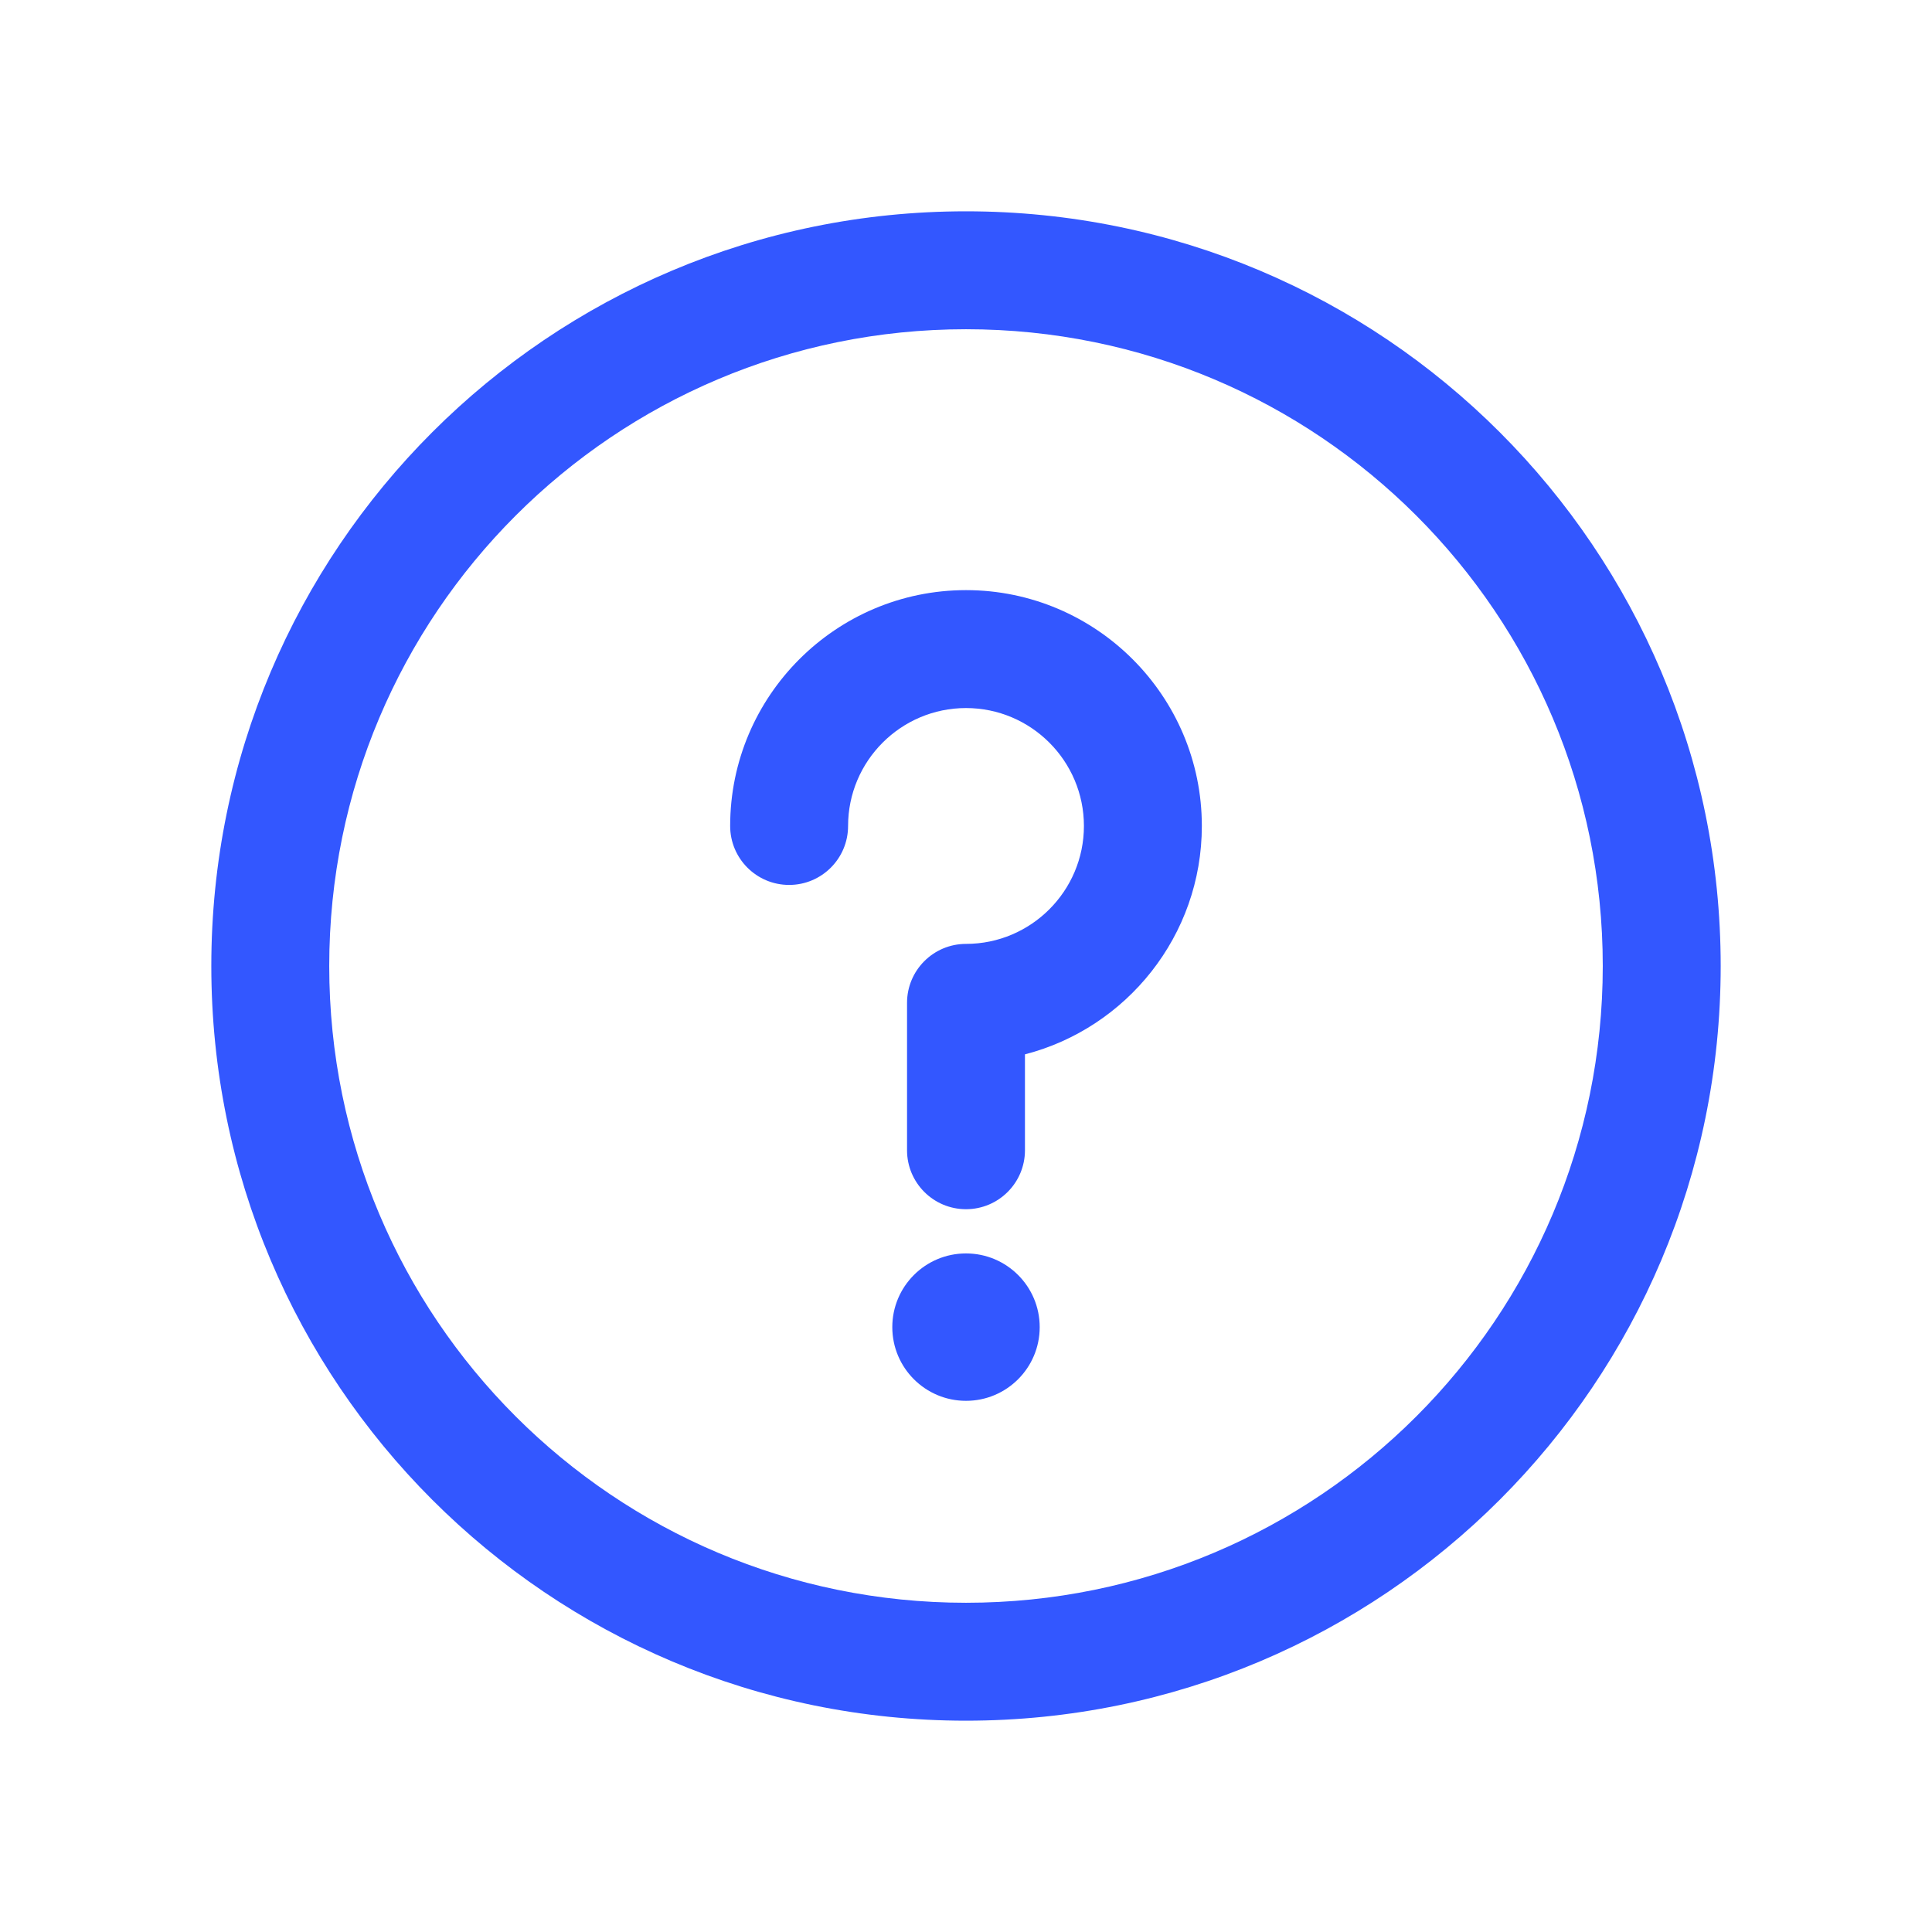
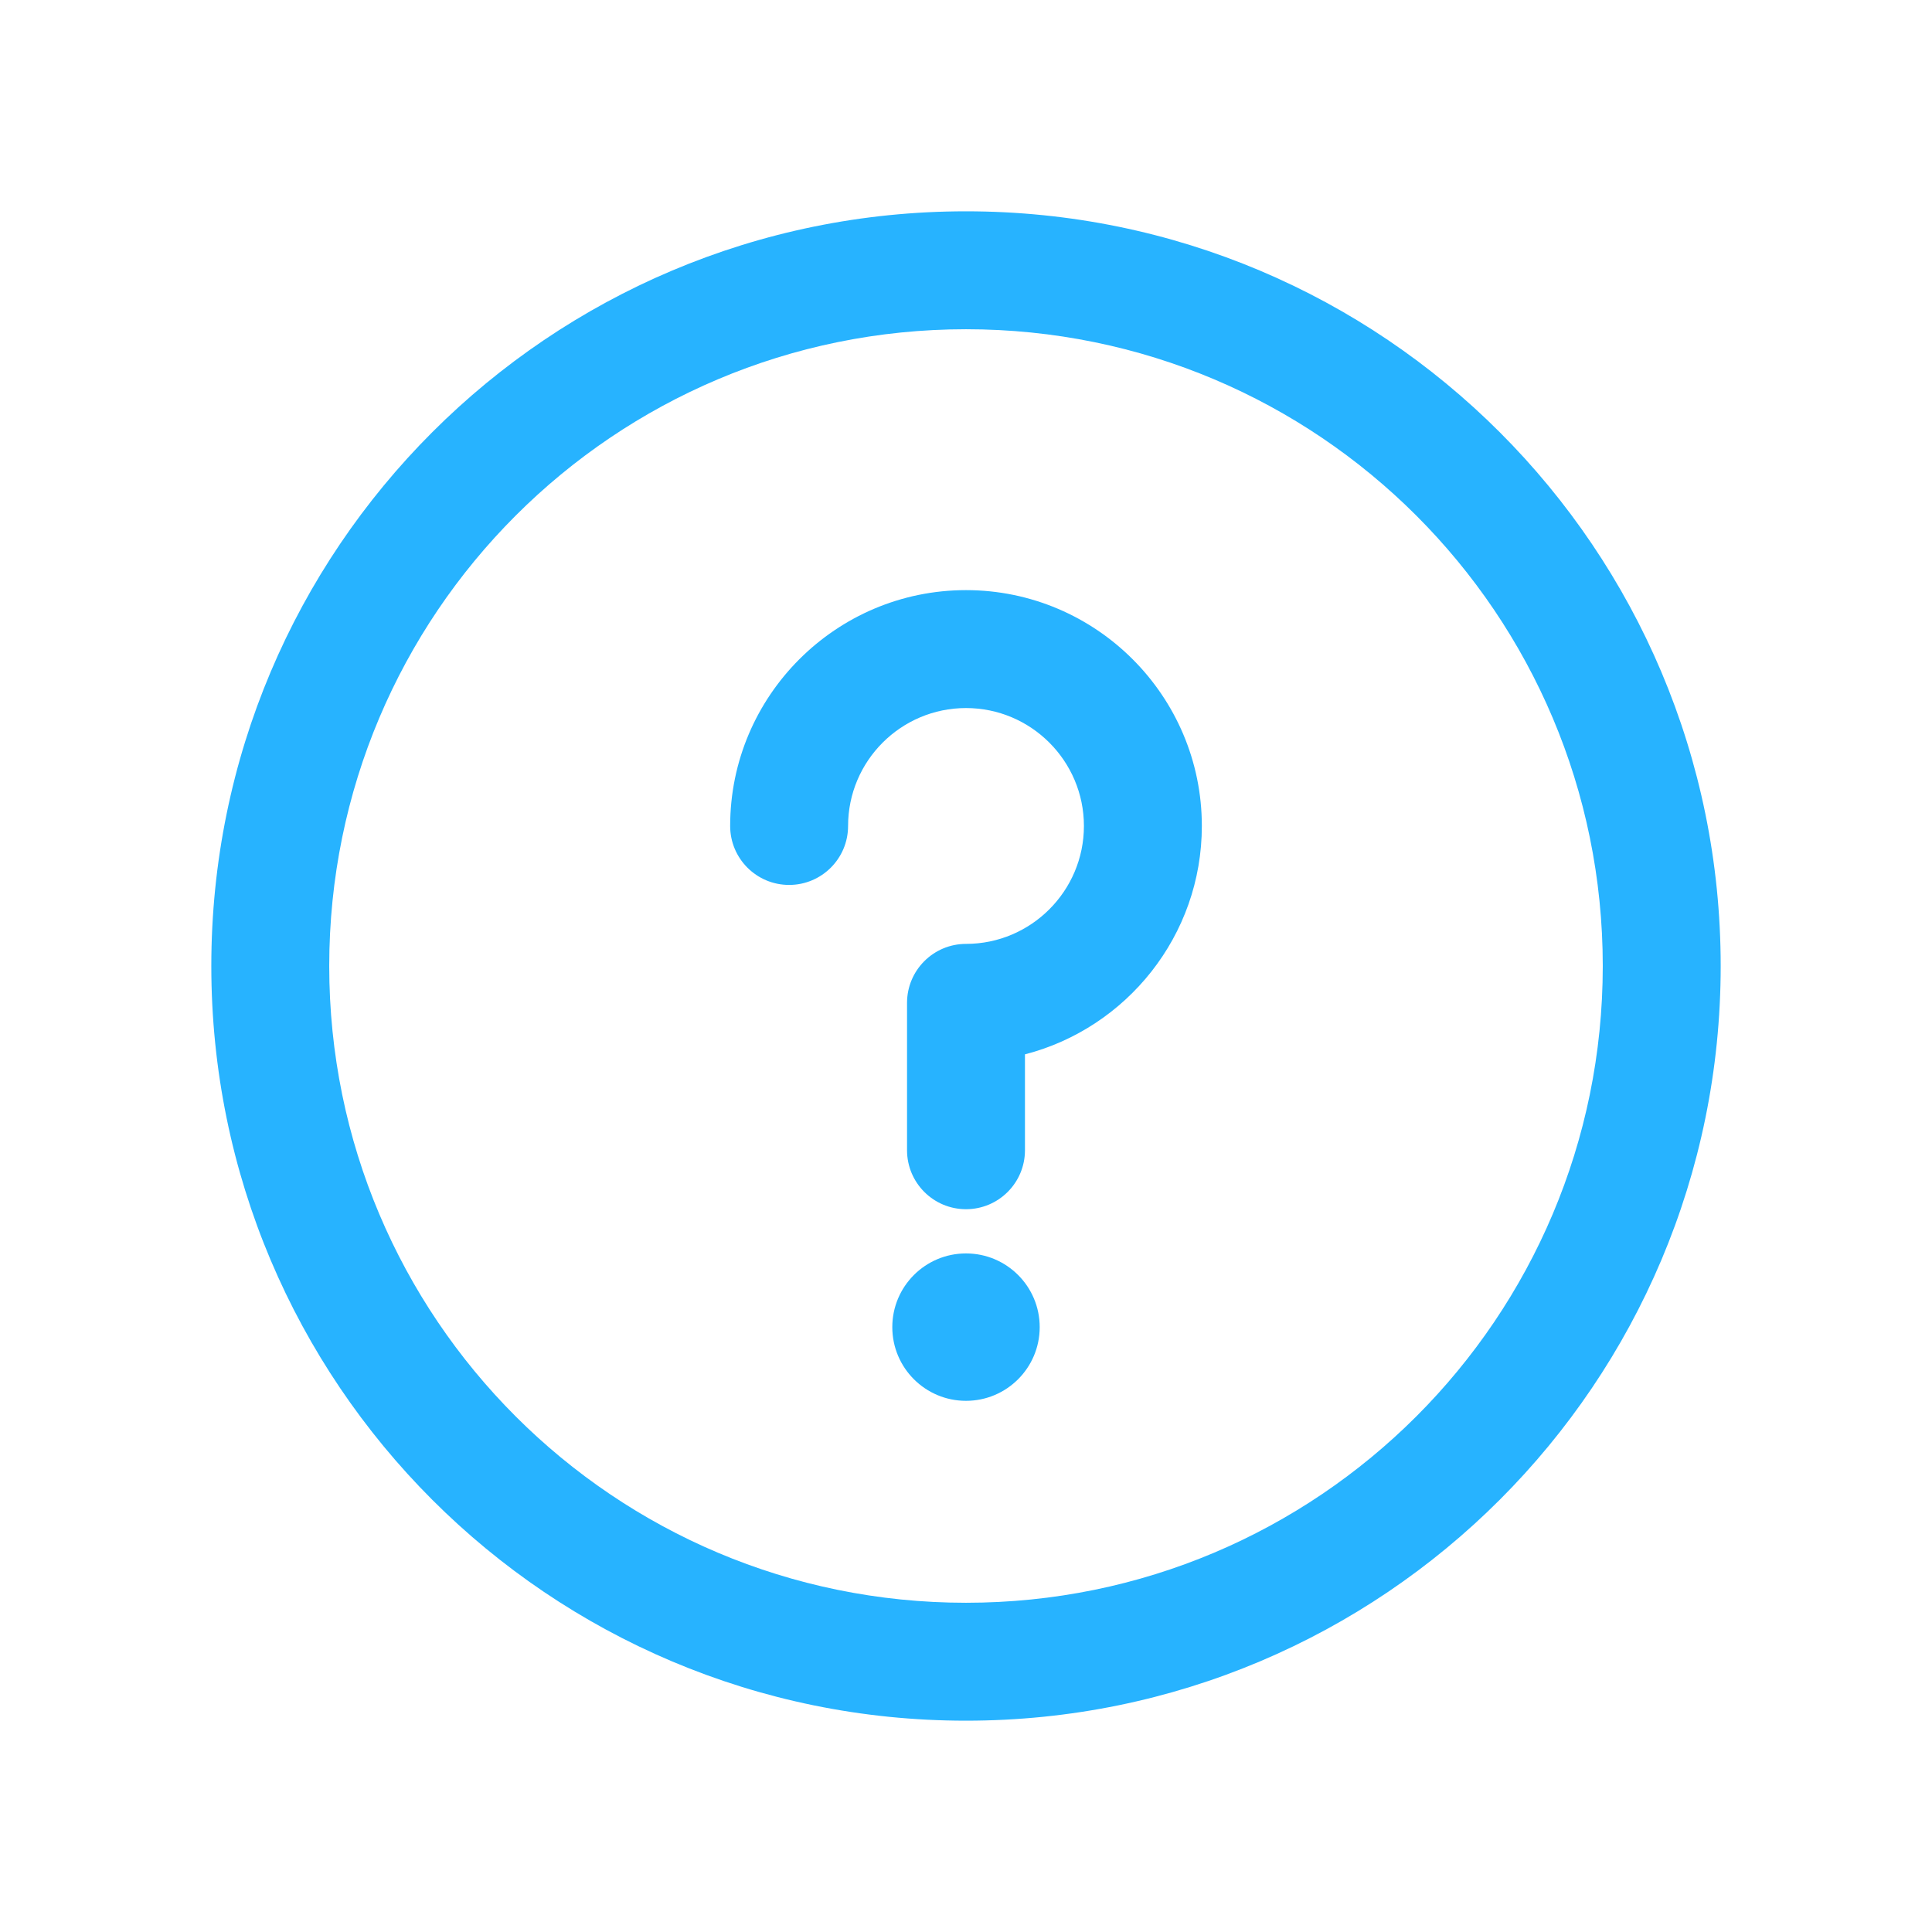
<svg xmlns="http://www.w3.org/2000/svg" version="1.1" id="Capa_1" x="0px" y="0px" viewBox="0 0 512 512" style="enable-background:new 0 0 512 512;" xml:space="preserve" width="512px" height="512px">
  <defs id="defs47" />
  <g id="g12" transform="matrix(0.78125,0,0,0.78125,56,56)" style="stroke-width:1.28">
    <g id="g10" style="stroke-width:1.28">
      <g id="g8" style="stroke-width:1.28">
-         <circle cx="256" cy="378.5" r="25" id="circle2" style="fill:#3357FF;stroke-width:1.28" />
-         <path d="M 256,0 C 114.516,0 0,114.497 0,256 0,397.484 114.497,512 256,512 397.484,512 512,397.503 512,256 512,114.516 397.503,0 256,0 Z m 0,472 C 136.623,472 40,375.393 40,256 40,136.623 136.607,40 256,40 c 119.377,0 216,96.607 216,216 0,119.377 -96.607,216 -216,216 z" id="path4" style="fill:#3357FF;stroke-width:1.28" />
-         <path d="m 256,128.5 c -44.112,0 -80,35.888 -80,80 0,11.046 8.954,20 20,20 11.046,0 20,-8.954 20,-20 0,-22.056 17.944,-40 40,-40 22.056,0 40,17.944 40,40 0,22.056 -17.944,40 -40,40 -11.046,0 -20,8.954 -20,20 v 50 c 0,11.046 8.954,20 20,20 11.046,0 20,-8.954 20,-20 v -32.531 c 34.466,-8.903 60,-40.26 60,-77.469 0,-44.112 -35.888,-80 -80,-80 z" id="path6" style="fill:#3357FF;stroke-width:1.28" />
+         <circle cx="256" cy="378.5" r="25" id="circle2" style="fill:#27B3FF;stroke-width:1.28" />
+         <path d="M 256,0 C 114.516,0 0,114.497 0,256 0,397.484 114.497,512 256,512 397.484,512 512,397.503 512,256 512,114.516 397.503,0 256,0 Z m 0,472 C 136.623,472 40,375.393 40,256 40,136.623 136.607,40 256,40 c 119.377,0 216,96.607 216,216 0,119.377 -96.607,216 -216,216 z" id="path4" style="fill:#27B3FF;stroke-width:1.28" />
+         <path d="m 256,128.5 c -44.112,0 -80,35.888 -80,80 0,11.046 8.954,20 20,20 11.046,0 20,-8.954 20,-20 0,-22.056 17.944,-40 40,-40 22.056,0 40,17.944 40,40 0,22.056 -17.944,40 -40,40 -11.046,0 -20,8.954 -20,20 v 50 c 0,11.046 8.954,20 20,20 11.046,0 20,-8.954 20,-20 v -32.531 c 34.466,-8.903 60,-40.26 60,-77.469 0,-44.112 -35.888,-80 -80,-80 z" id="path6" style="fill:#27B3FF;stroke-width:1.28" />
      </g>
    </g>
  </g>
  <g id="g14" />
  <g id="g16" />
  <g id="g18" />
  <g id="g20" />
  <g id="g22" />
  <g id="g24" />
  <g id="g26" />
  <g id="g28" />
  <g id="g30" />
  <g id="g32" />
  <g id="g34" />
  <g id="g36" />
  <g id="g38" />
  <g id="g40" />
  <g id="g42" />
</svg>
